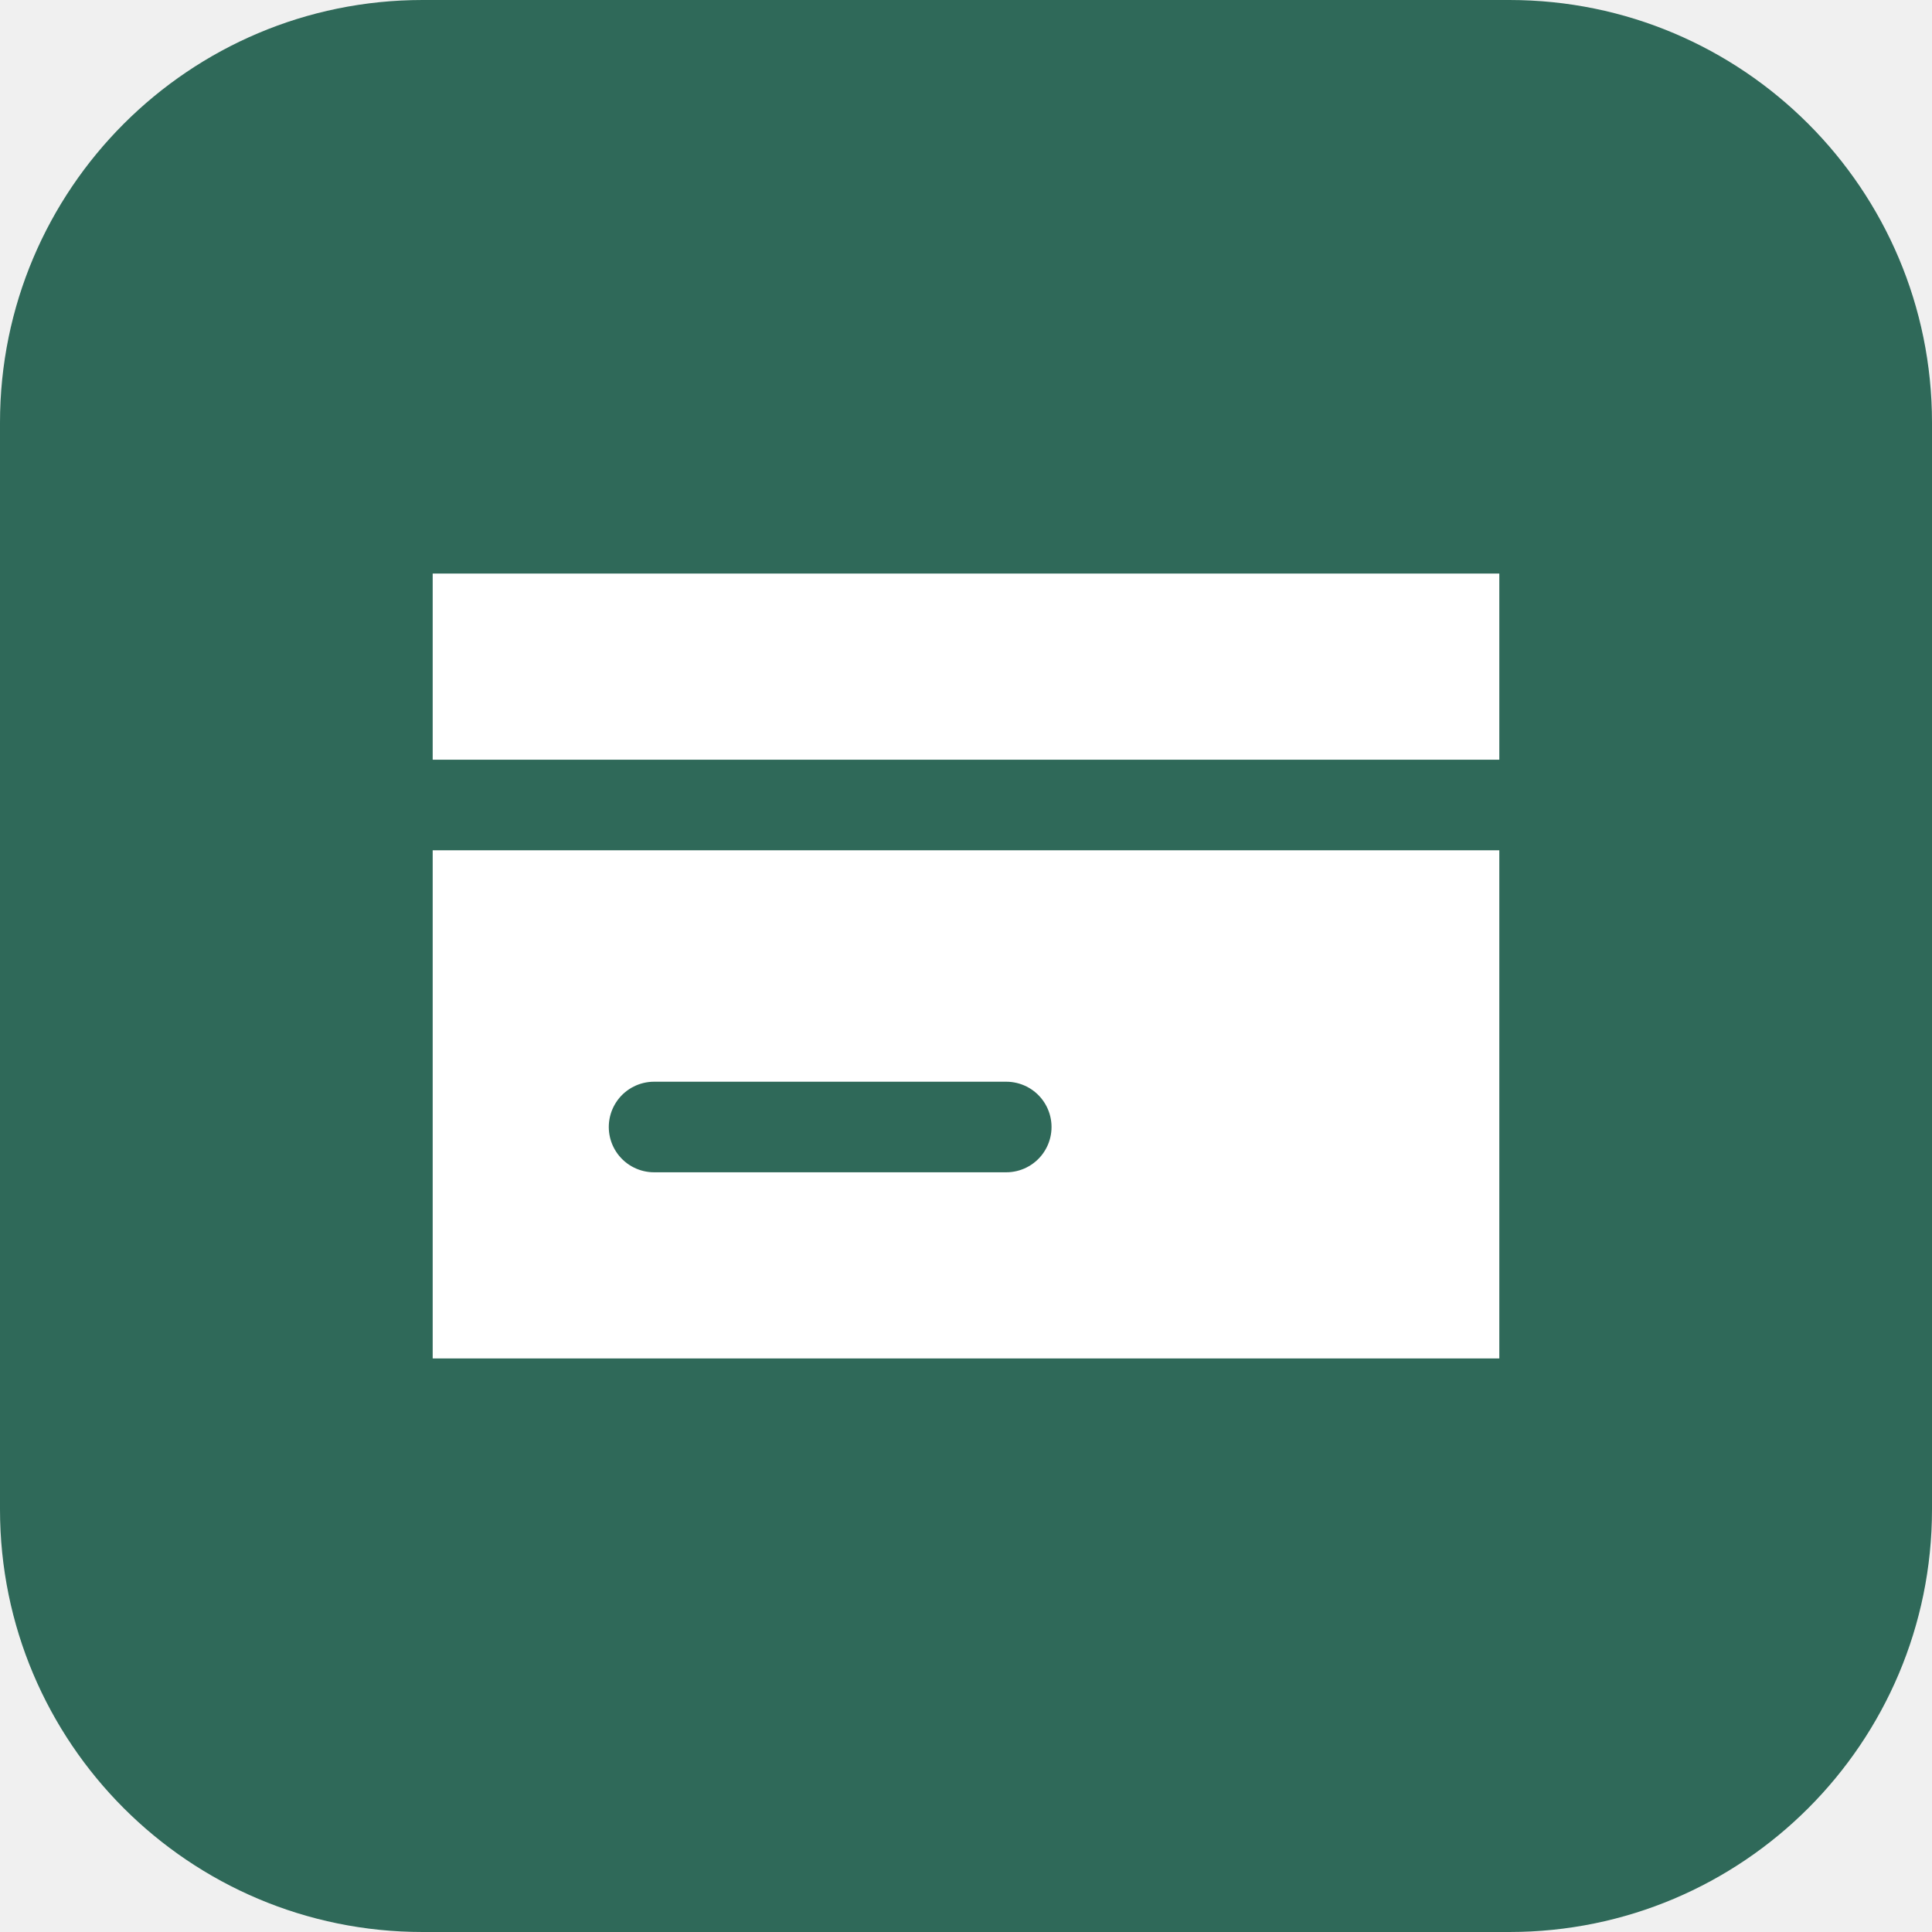
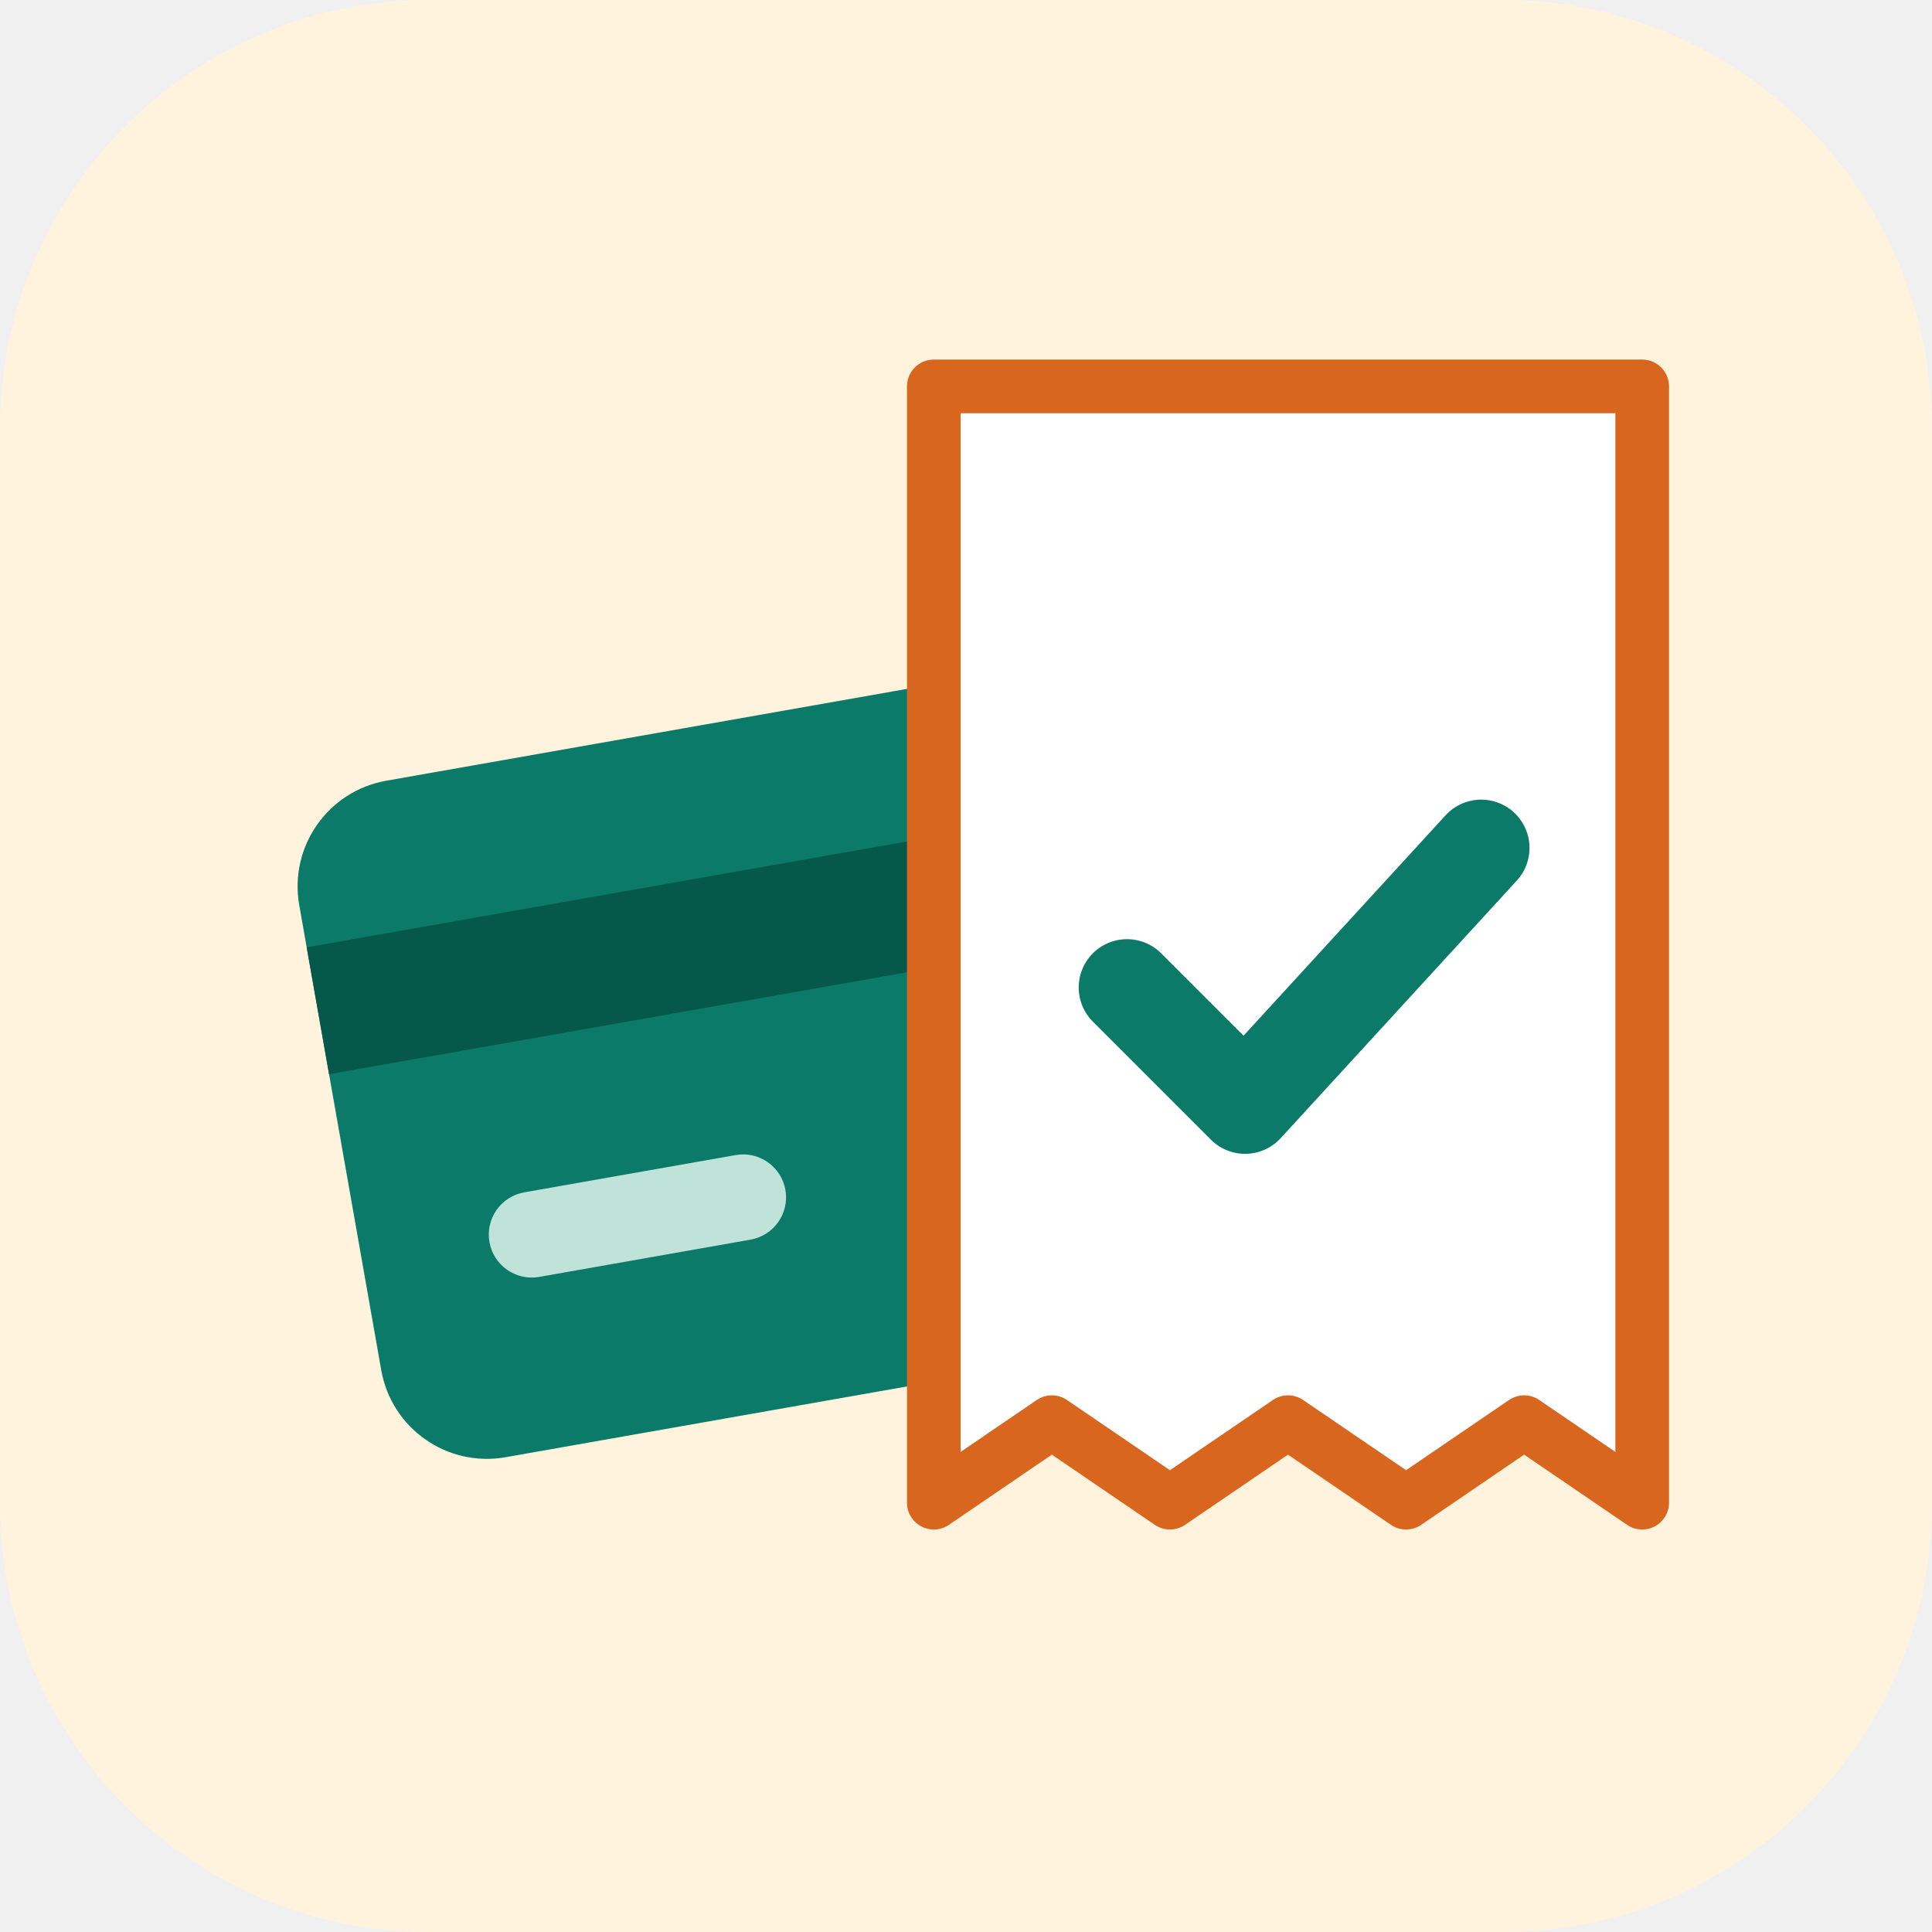
- <svg xmlns="http://www.w3.org/2000/svg" viewBox="0 0 192 192">
-   <rect width="192" height="192" rx="42" fill="#2f6959" />
-   <path d="M43 57h106v78H43z" fill="#fff" />
-   <path d="M43 80h106M65 112h35" fill="none" stroke="#2f6959" stroke-width="9" stroke-linecap="round" />
+ <svg xmlns="http://www.w3.org/2000/svg" viewBox="0 0 180 180">
+   <rect width="180" height="180" rx="40" fill="#FFF3DD" />
+   <g transform="translate(5 0)">
+     <g transform="rotate(-10 72 98)">
+       <rect x="26" y="66" width="96" height="64" rx="10" fill="#0B7A68" />
+       <rect x="26" y="80" width="96" height="12" fill="#06584A" />
+       <rect x="38" y="106" width="28" height="8" rx="4" fill="#BFE3D9" />
+     </g>
+     <path d="M82 36h66v104l-11-7.5-11 7.5-11-7.5-11 7.5-11-7.5-11 7.5z" fill="#FFFFFF" stroke="#D9661F" stroke-width="5" stroke-linejoin="round" />
+     <path d="M100 92l11 11 22-24" fill="none" stroke="#0B7A68" stroke-width="9" stroke-linecap="round" stroke-linejoin="round" />
+   </g>
</svg>
